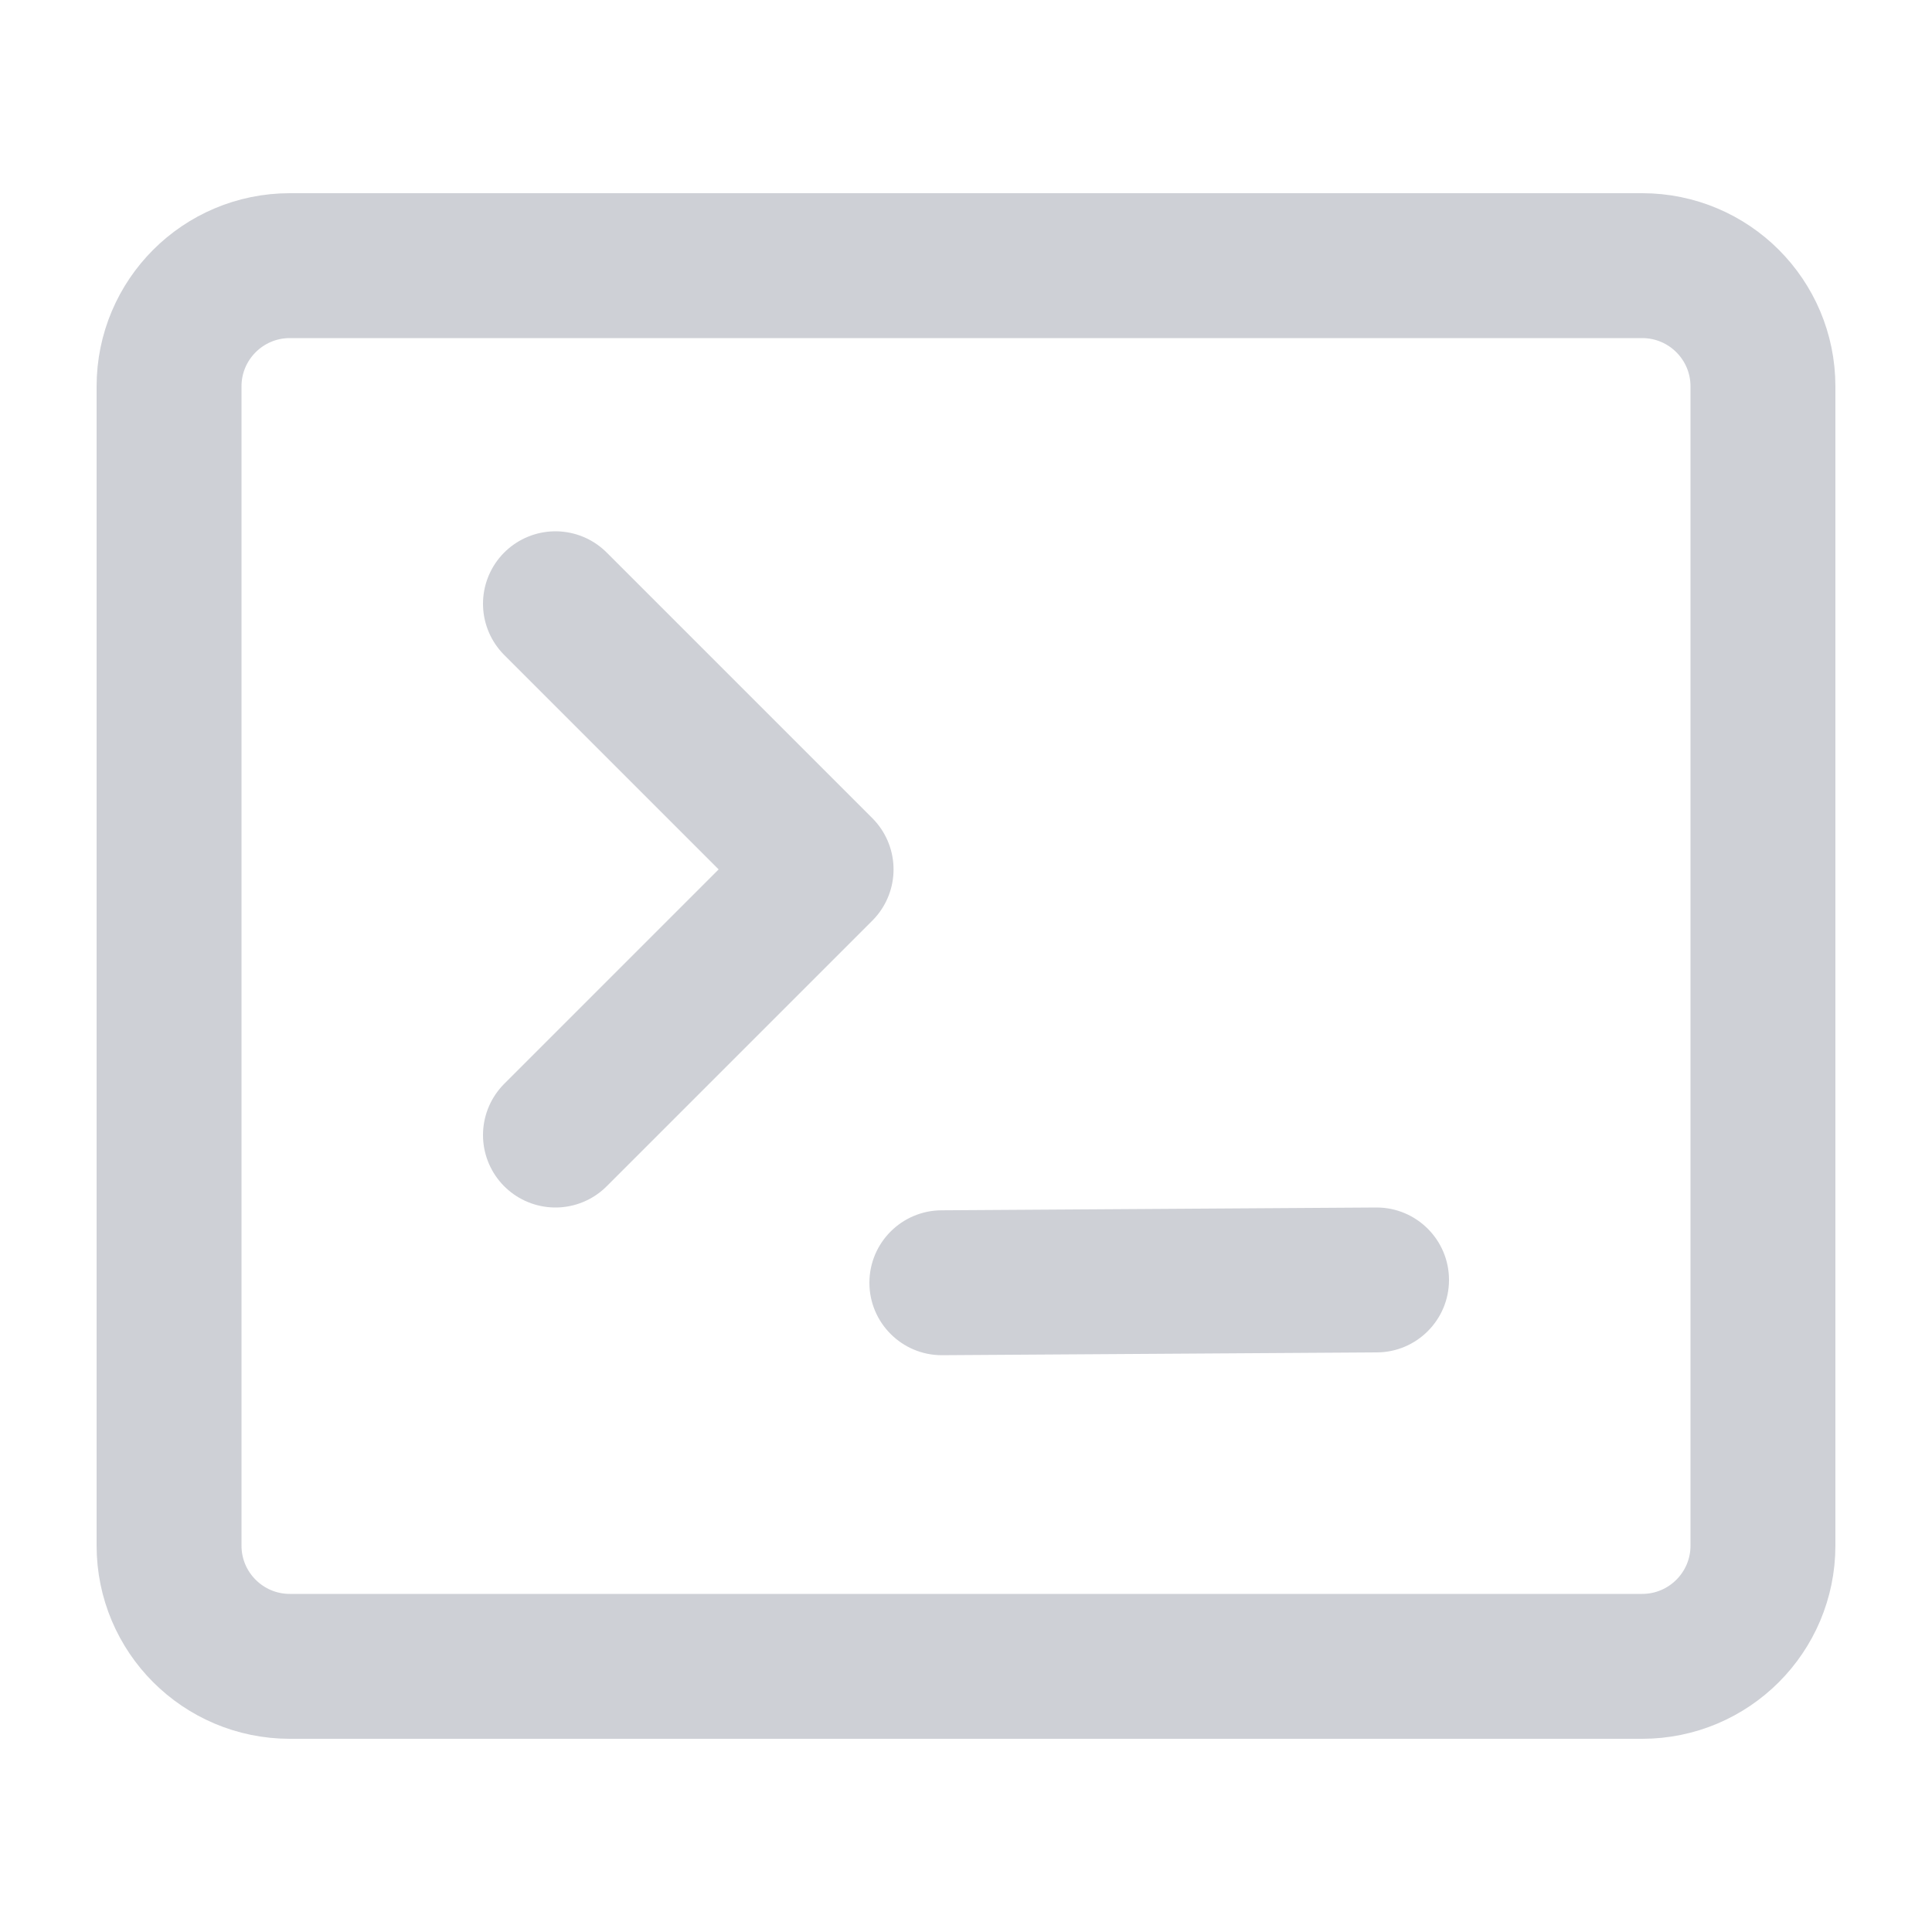
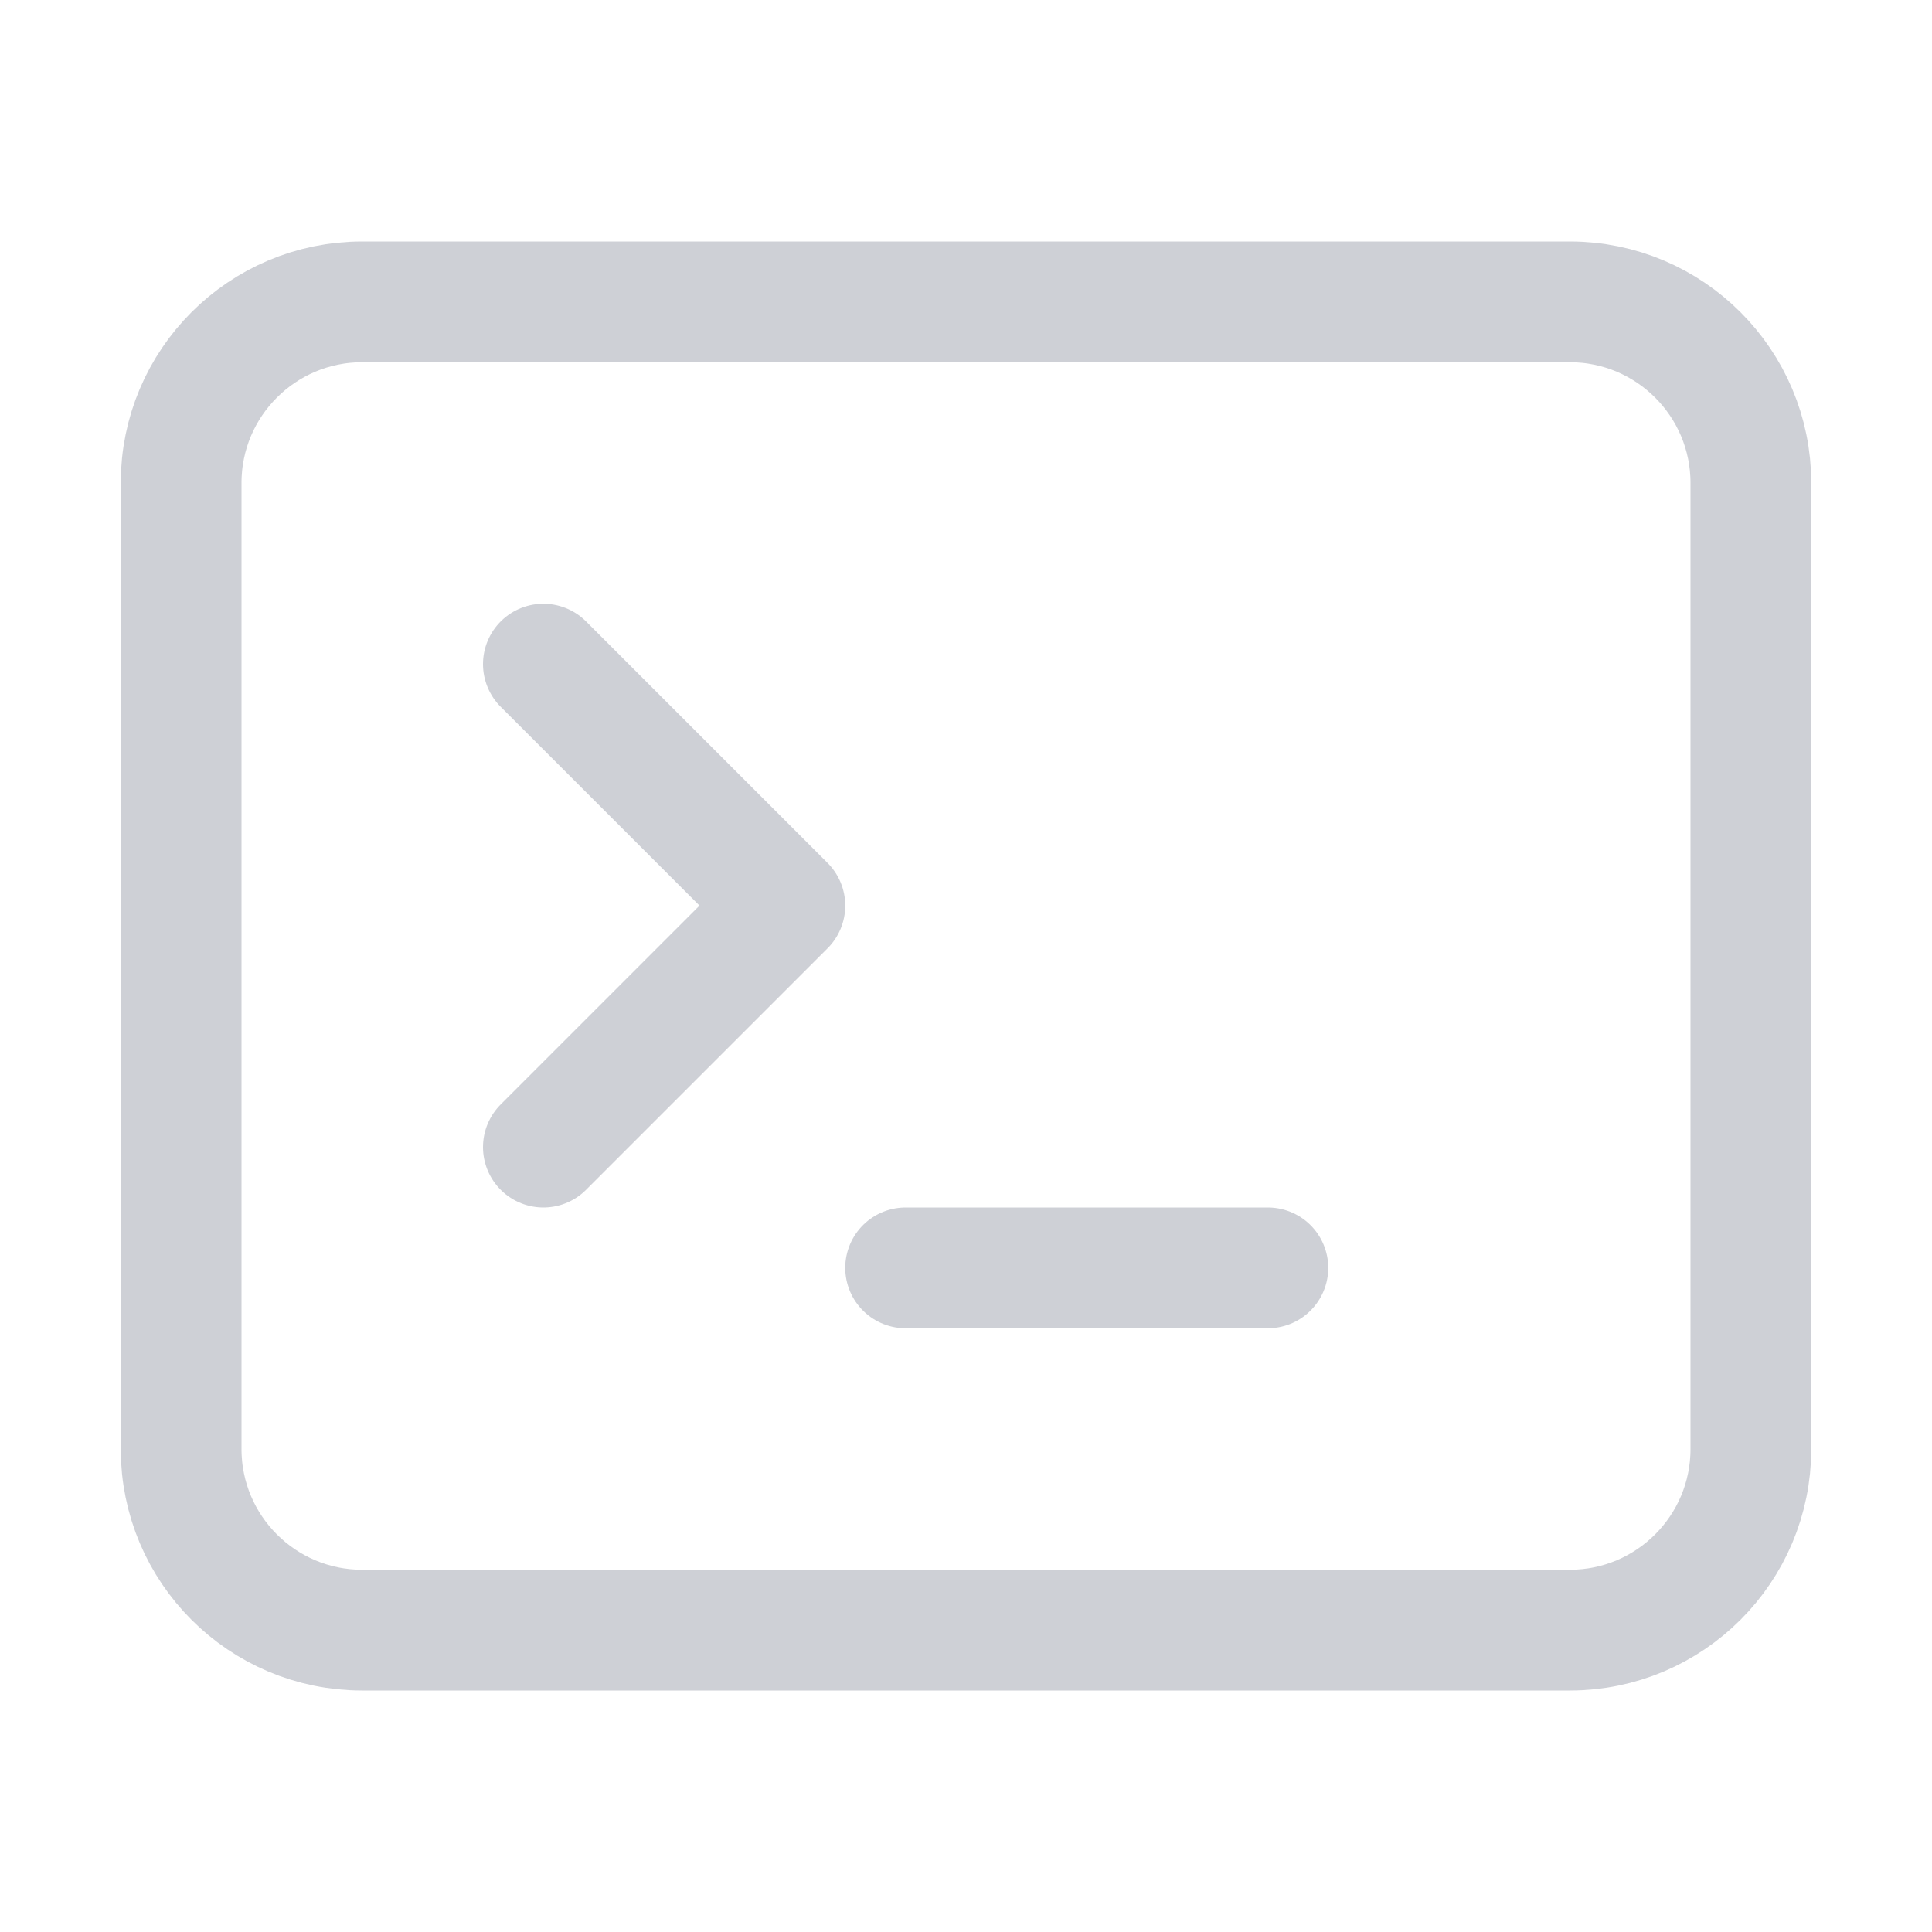
- <svg xmlns="http://www.w3.org/2000/svg" width="20" height="20" viewBox="0 0 20 20" fill="none">
-   <path fill-rule="evenodd" clip-rule="evenodd" d="M9 13.279C9 12.865 9.336 12.529 9.75 12.529L14.25 12.5C14.664 12.5 15 12.836 15 13.25C15 13.664 14.664 14 14.25 14L9.75 14.029C9.336 14.029 9 13.693 9 13.279Z" fill="#CED0D6" />
-   <rect x="1.75" y="2.75" width="16.5" height="14.5" rx="1.25" stroke="#CED0D6" stroke-width="1.5" />
-   <path d="M5.75 11.75L8.5 9L5.75 6.25" stroke="#CED0D6" stroke-width="1.5" stroke-linecap="round" stroke-linejoin="round" />
+ <svg xmlns="http://www.w3.org/2000/svg" width="16" height="16" viewBox="0 0 16 16" fill="none">
+   <rect x="1.5" y="2.5" width="13" height="11" rx="1.5" stroke="#CED0D6" />
+   <path d="M7.5 10.5L10.5 10.5" stroke="#CED0D6" stroke-linecap="round" />
+   <path d="M4.5 9.5L6.5 7.5L4.5 5.5" stroke="#CED0D6" stroke-linecap="round" stroke-linejoin="round" />
</svg>
